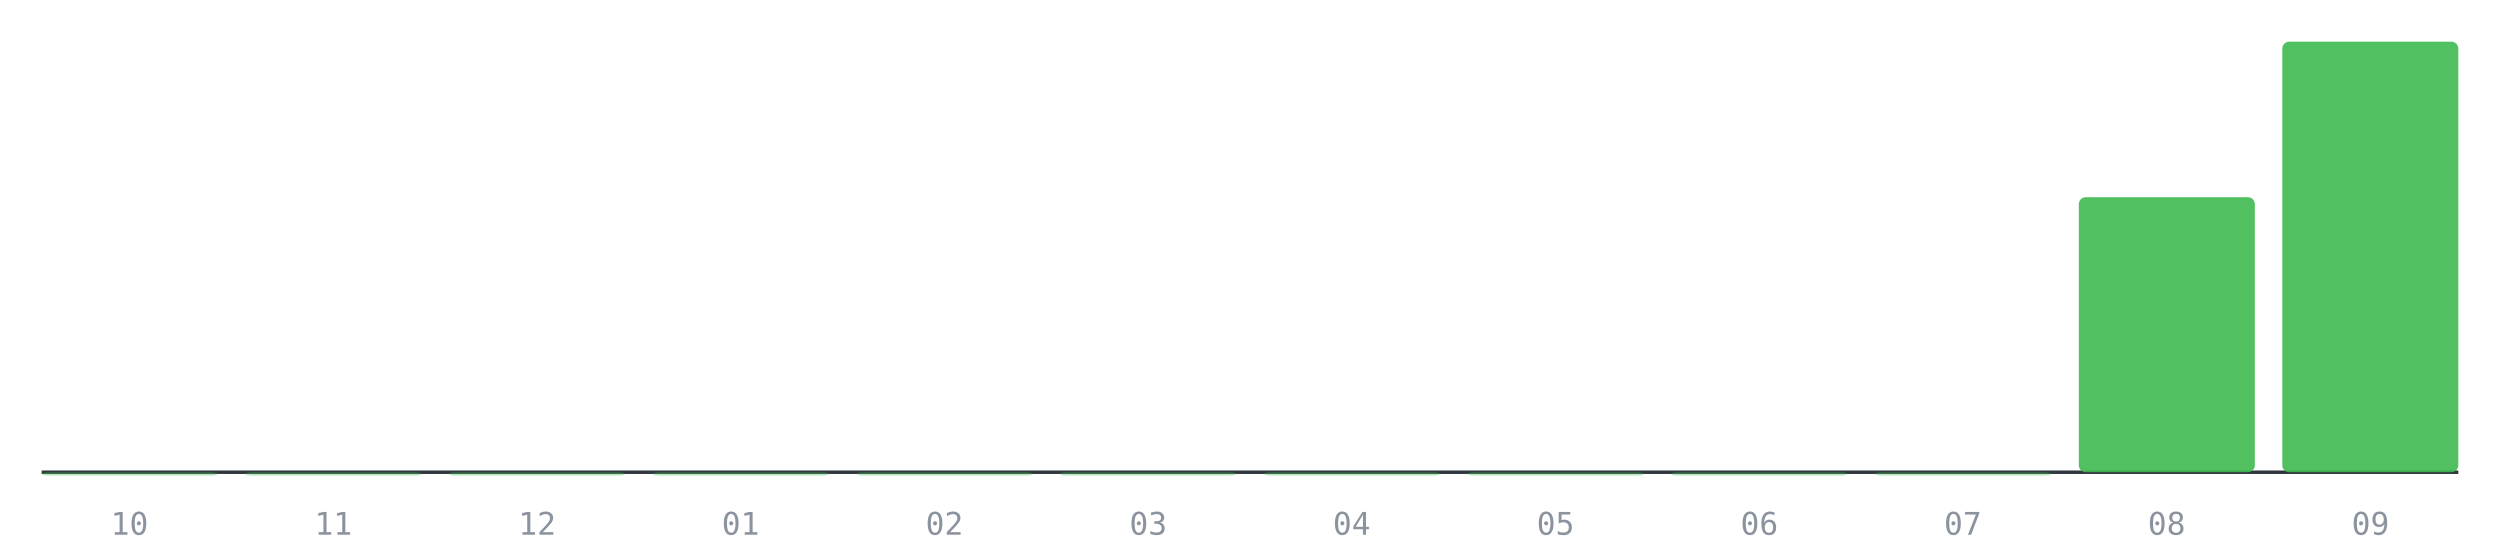
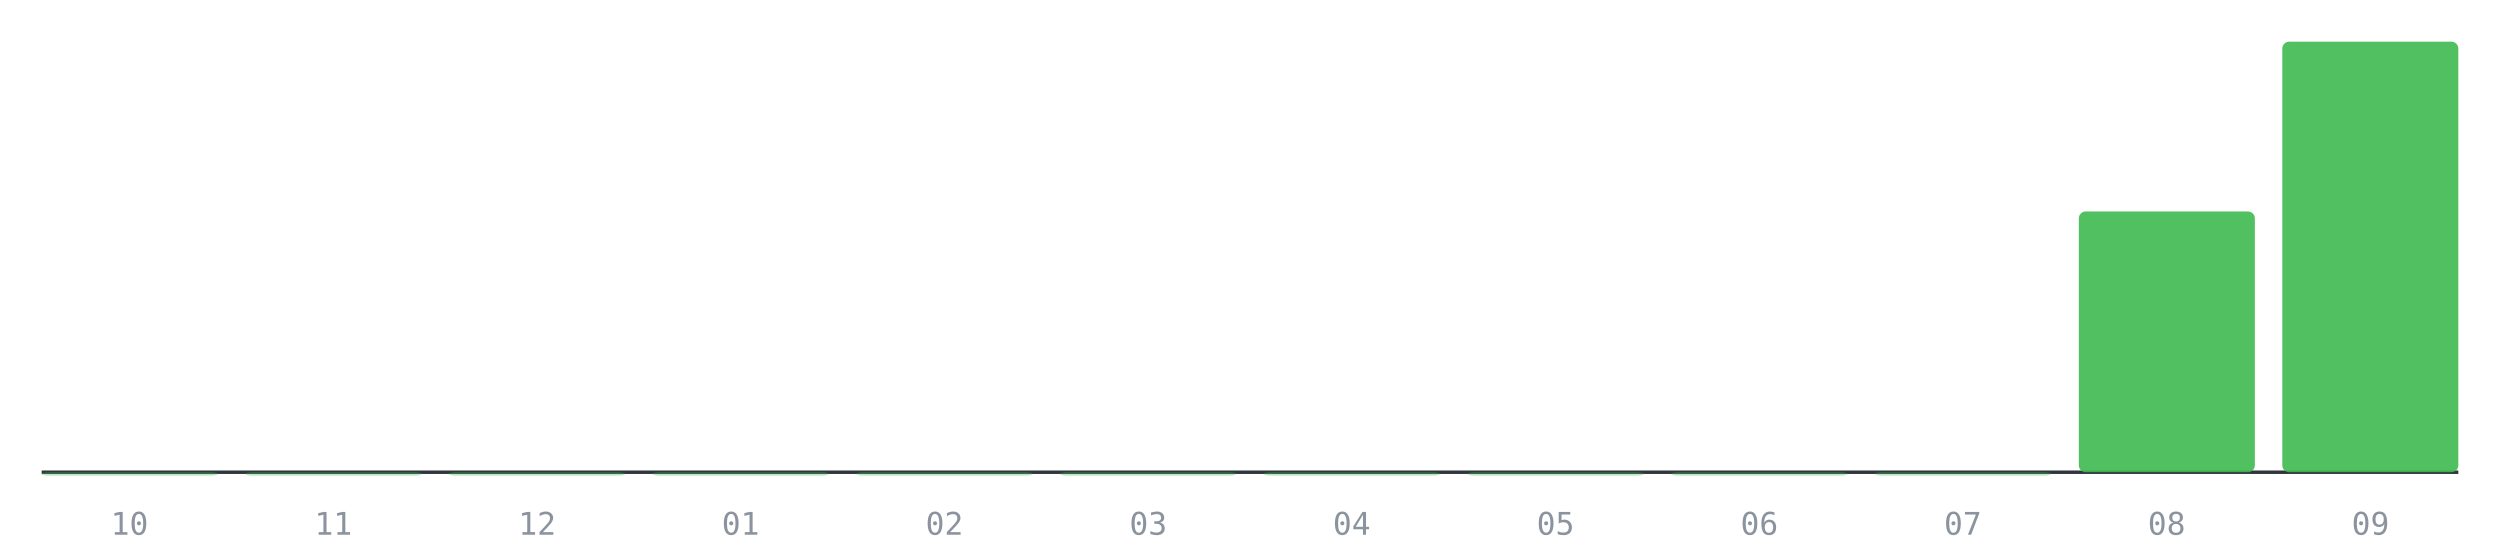
<svg xmlns="http://www.w3.org/2000/svg" viewBox="0 0 720 160" role="img" aria-label="PRs mergeados por mes, últimos 12 meses">
  <line x1="12" y1="136" x2="708" y2="136" stroke="#30363d" stroke-width="1" />
  <rect x="12.0" y="136.0" width="50.7" height="1.0" rx="2" fill="#3fb950" fill-opacity="0.35" />
  <text x="37.3" y="154" font-size="9" fill="#8b949e" text-anchor="middle" font-family="monospace">10</text>
  <rect x="70.7" y="136.0" width="50.7" height="1.0" rx="2" fill="#3fb950" fill-opacity="0.35" />
  <text x="96.0" y="154" font-size="9" fill="#8b949e" text-anchor="middle" font-family="monospace">11</text>
  <rect x="129.3" y="136.0" width="50.7" height="1.0" rx="2" fill="#3fb950" fill-opacity="0.35" />
  <text x="154.7" y="154" font-size="9" fill="#8b949e" text-anchor="middle" font-family="monospace">12</text>
  <rect x="188.0" y="136.0" width="50.7" height="1.0" rx="2" fill="#3fb950" fill-opacity="0.35" />
  <text x="213.3" y="154" font-size="9" fill="#8b949e" text-anchor="middle" font-family="monospace">01</text>
  <rect x="246.7" y="136.0" width="50.7" height="1.0" rx="2" fill="#3fb950" fill-opacity="0.35" />
  <text x="272.0" y="154" font-size="9" fill="#8b949e" text-anchor="middle" font-family="monospace">02</text>
  <rect x="305.3" y="136.0" width="50.7" height="1.0" rx="2" fill="#3fb950" fill-opacity="0.35" />
  <text x="330.7" y="154" font-size="9" fill="#8b949e" text-anchor="middle" font-family="monospace">03</text>
  <rect x="364.0" y="136.0" width="50.7" height="1.0" rx="2" fill="#3fb950" fill-opacity="0.35" />
  <text x="389.3" y="154" font-size="9" fill="#8b949e" text-anchor="middle" font-family="monospace">04</text>
  <rect x="422.7" y="136.0" width="50.7" height="1.0" rx="2" fill="#3fb950" fill-opacity="0.35" />
  <text x="448.0" y="154" font-size="9" fill="#8b949e" text-anchor="middle" font-family="monospace">05</text>
  <rect x="481.3" y="136.0" width="50.7" height="1.0" rx="2" fill="#3fb950" fill-opacity="0.35" />
  <text x="506.7" y="154" font-size="9" fill="#8b949e" text-anchor="middle" font-family="monospace">06</text>
  <rect x="540.0" y="136.0" width="50.7" height="1.0" rx="2" fill="#3fb950" fill-opacity="0.35" />
  <text x="565.3" y="154" font-size="9" fill="#8b949e" text-anchor="middle" font-family="monospace">07</text>
-   <rect x="598.7" y="56.8" width="50.7" height="79.2" rx="2" fill="#3fb950" fill-opacity="0.9" />
+   <rect x="598.7" y="60.9" width="50.7" height="75.1" rx="2" fill="#3fb950" fill-opacity="0.9" />
  <text x="624.0" y="154" font-size="9" fill="#8b949e" text-anchor="middle" font-family="monospace">08</text>
  <rect x="657.3" y="12.0" width="50.7" height="124.0" rx="2" fill="#3fb950" fill-opacity="0.9" />
  <text x="682.7" y="154" font-size="9" fill="#8b949e" text-anchor="middle" font-family="monospace">09</text>
</svg>
